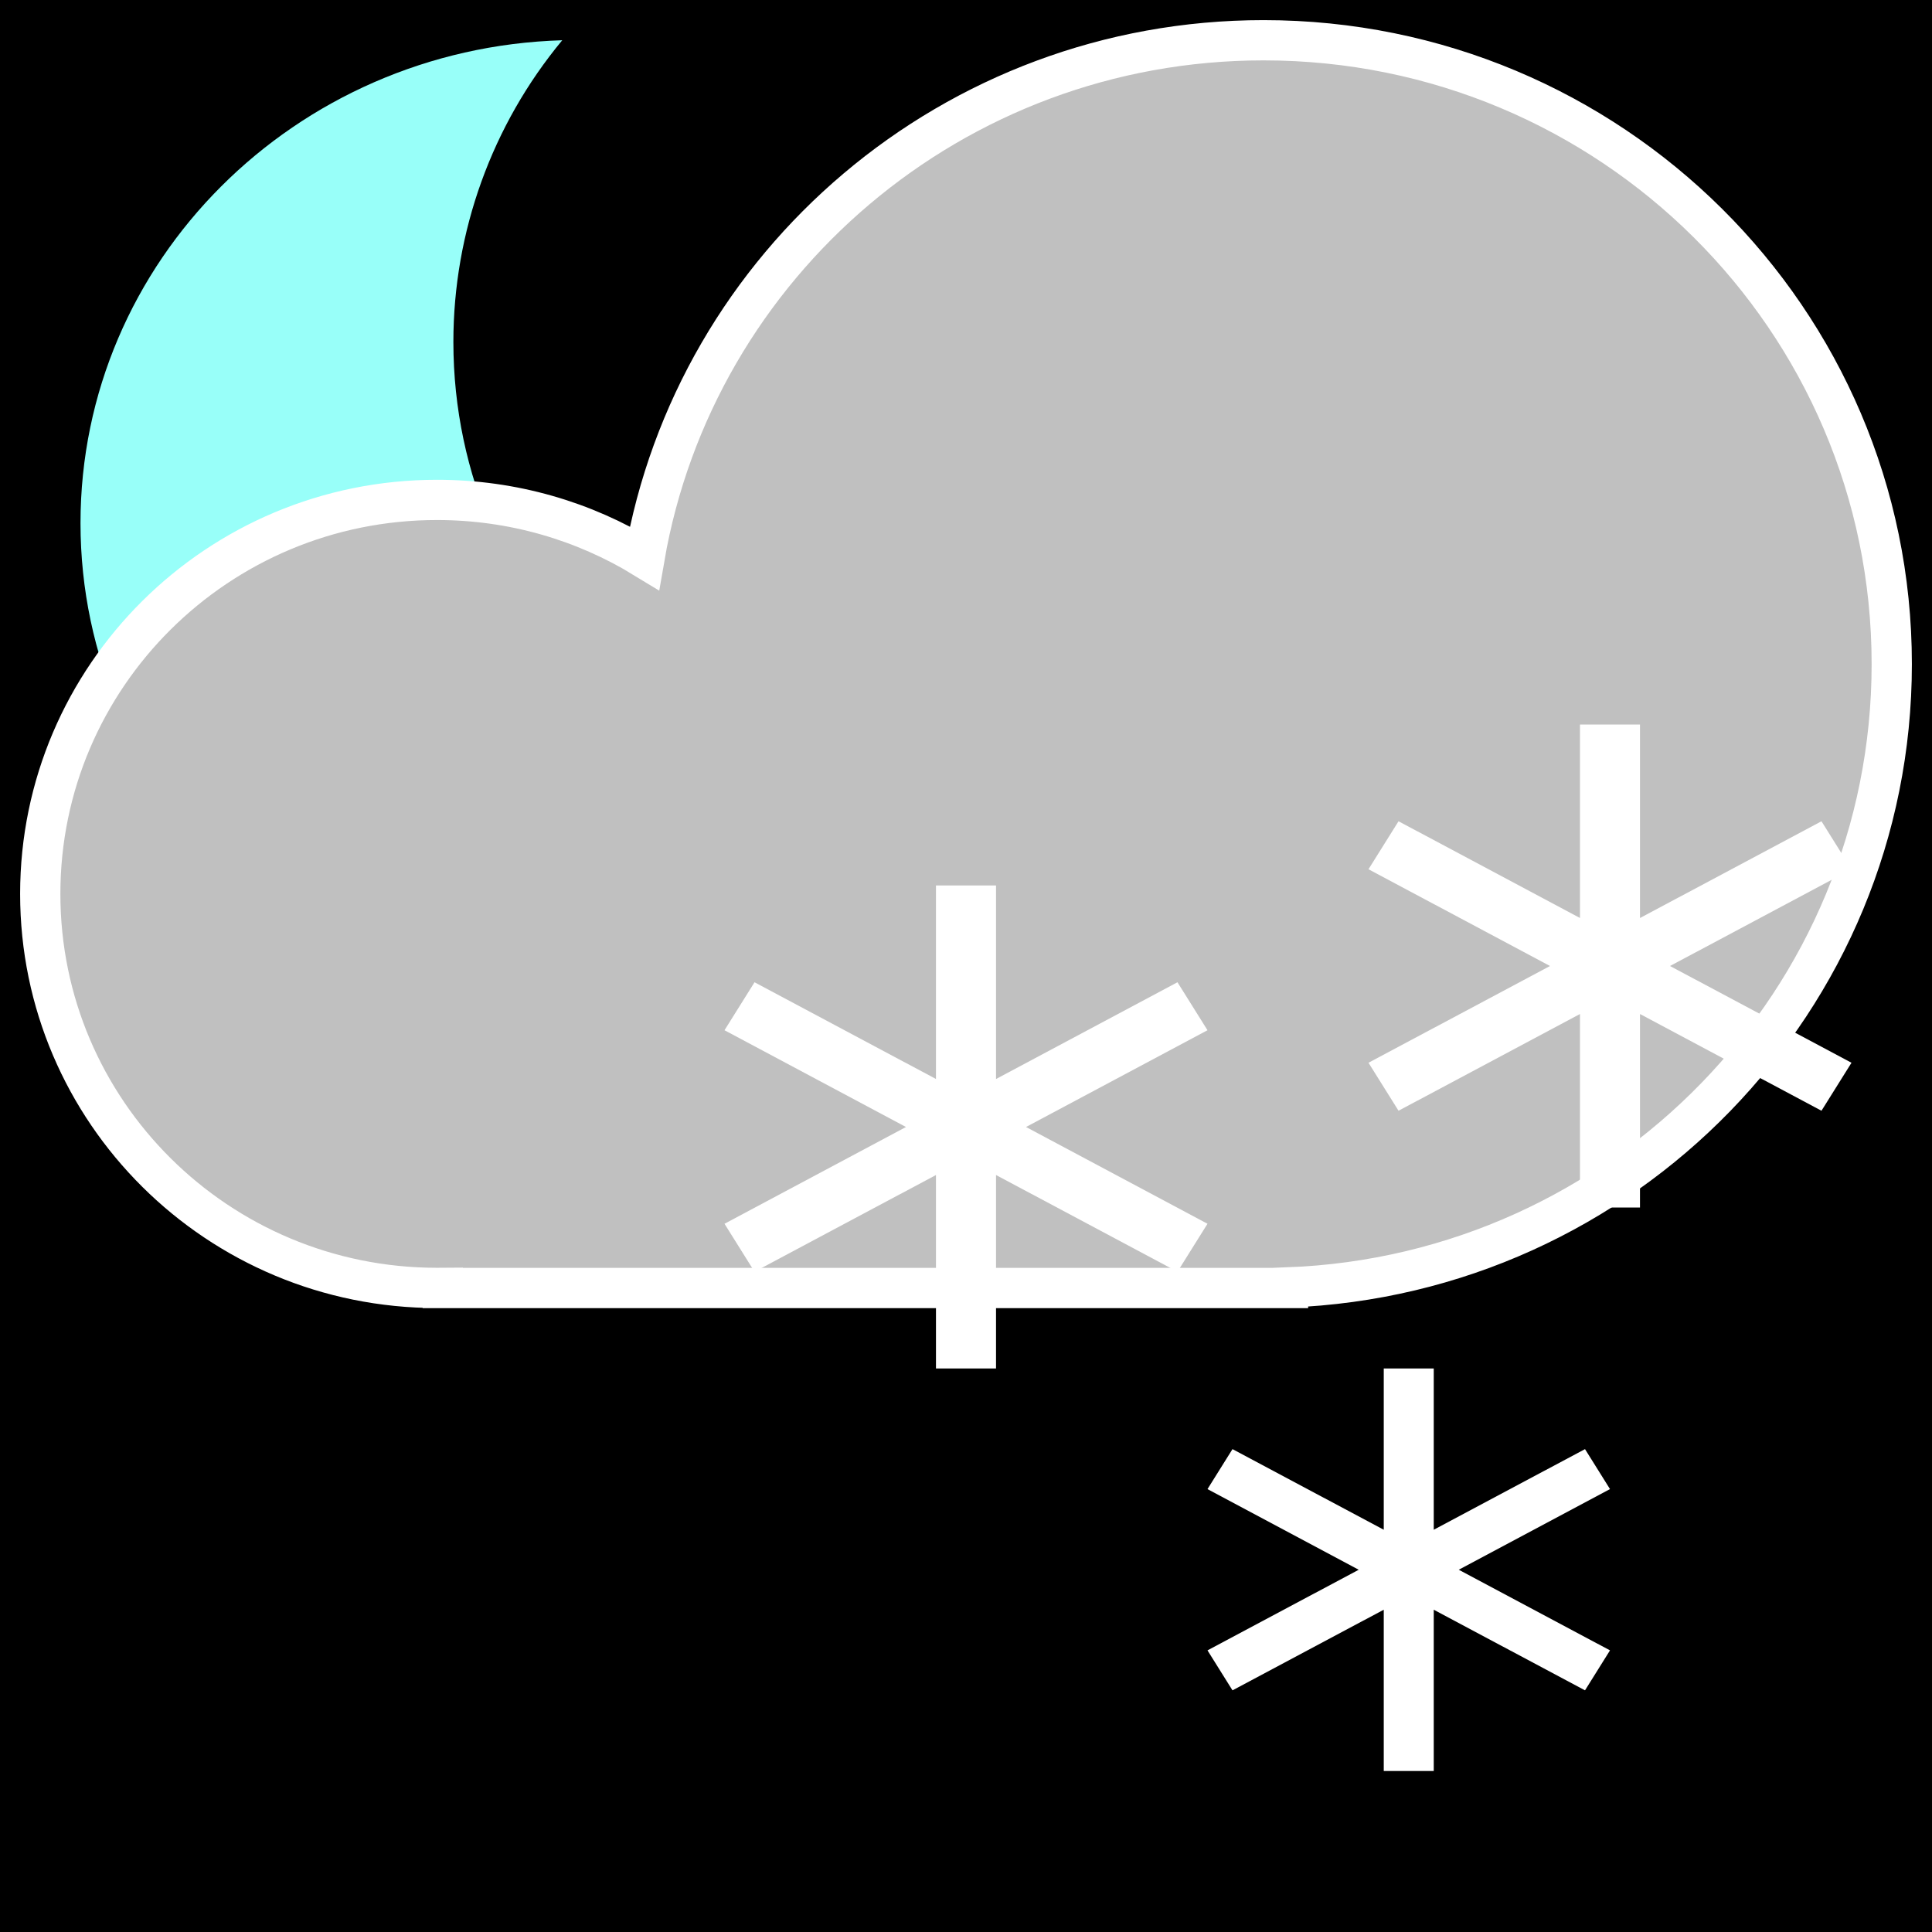
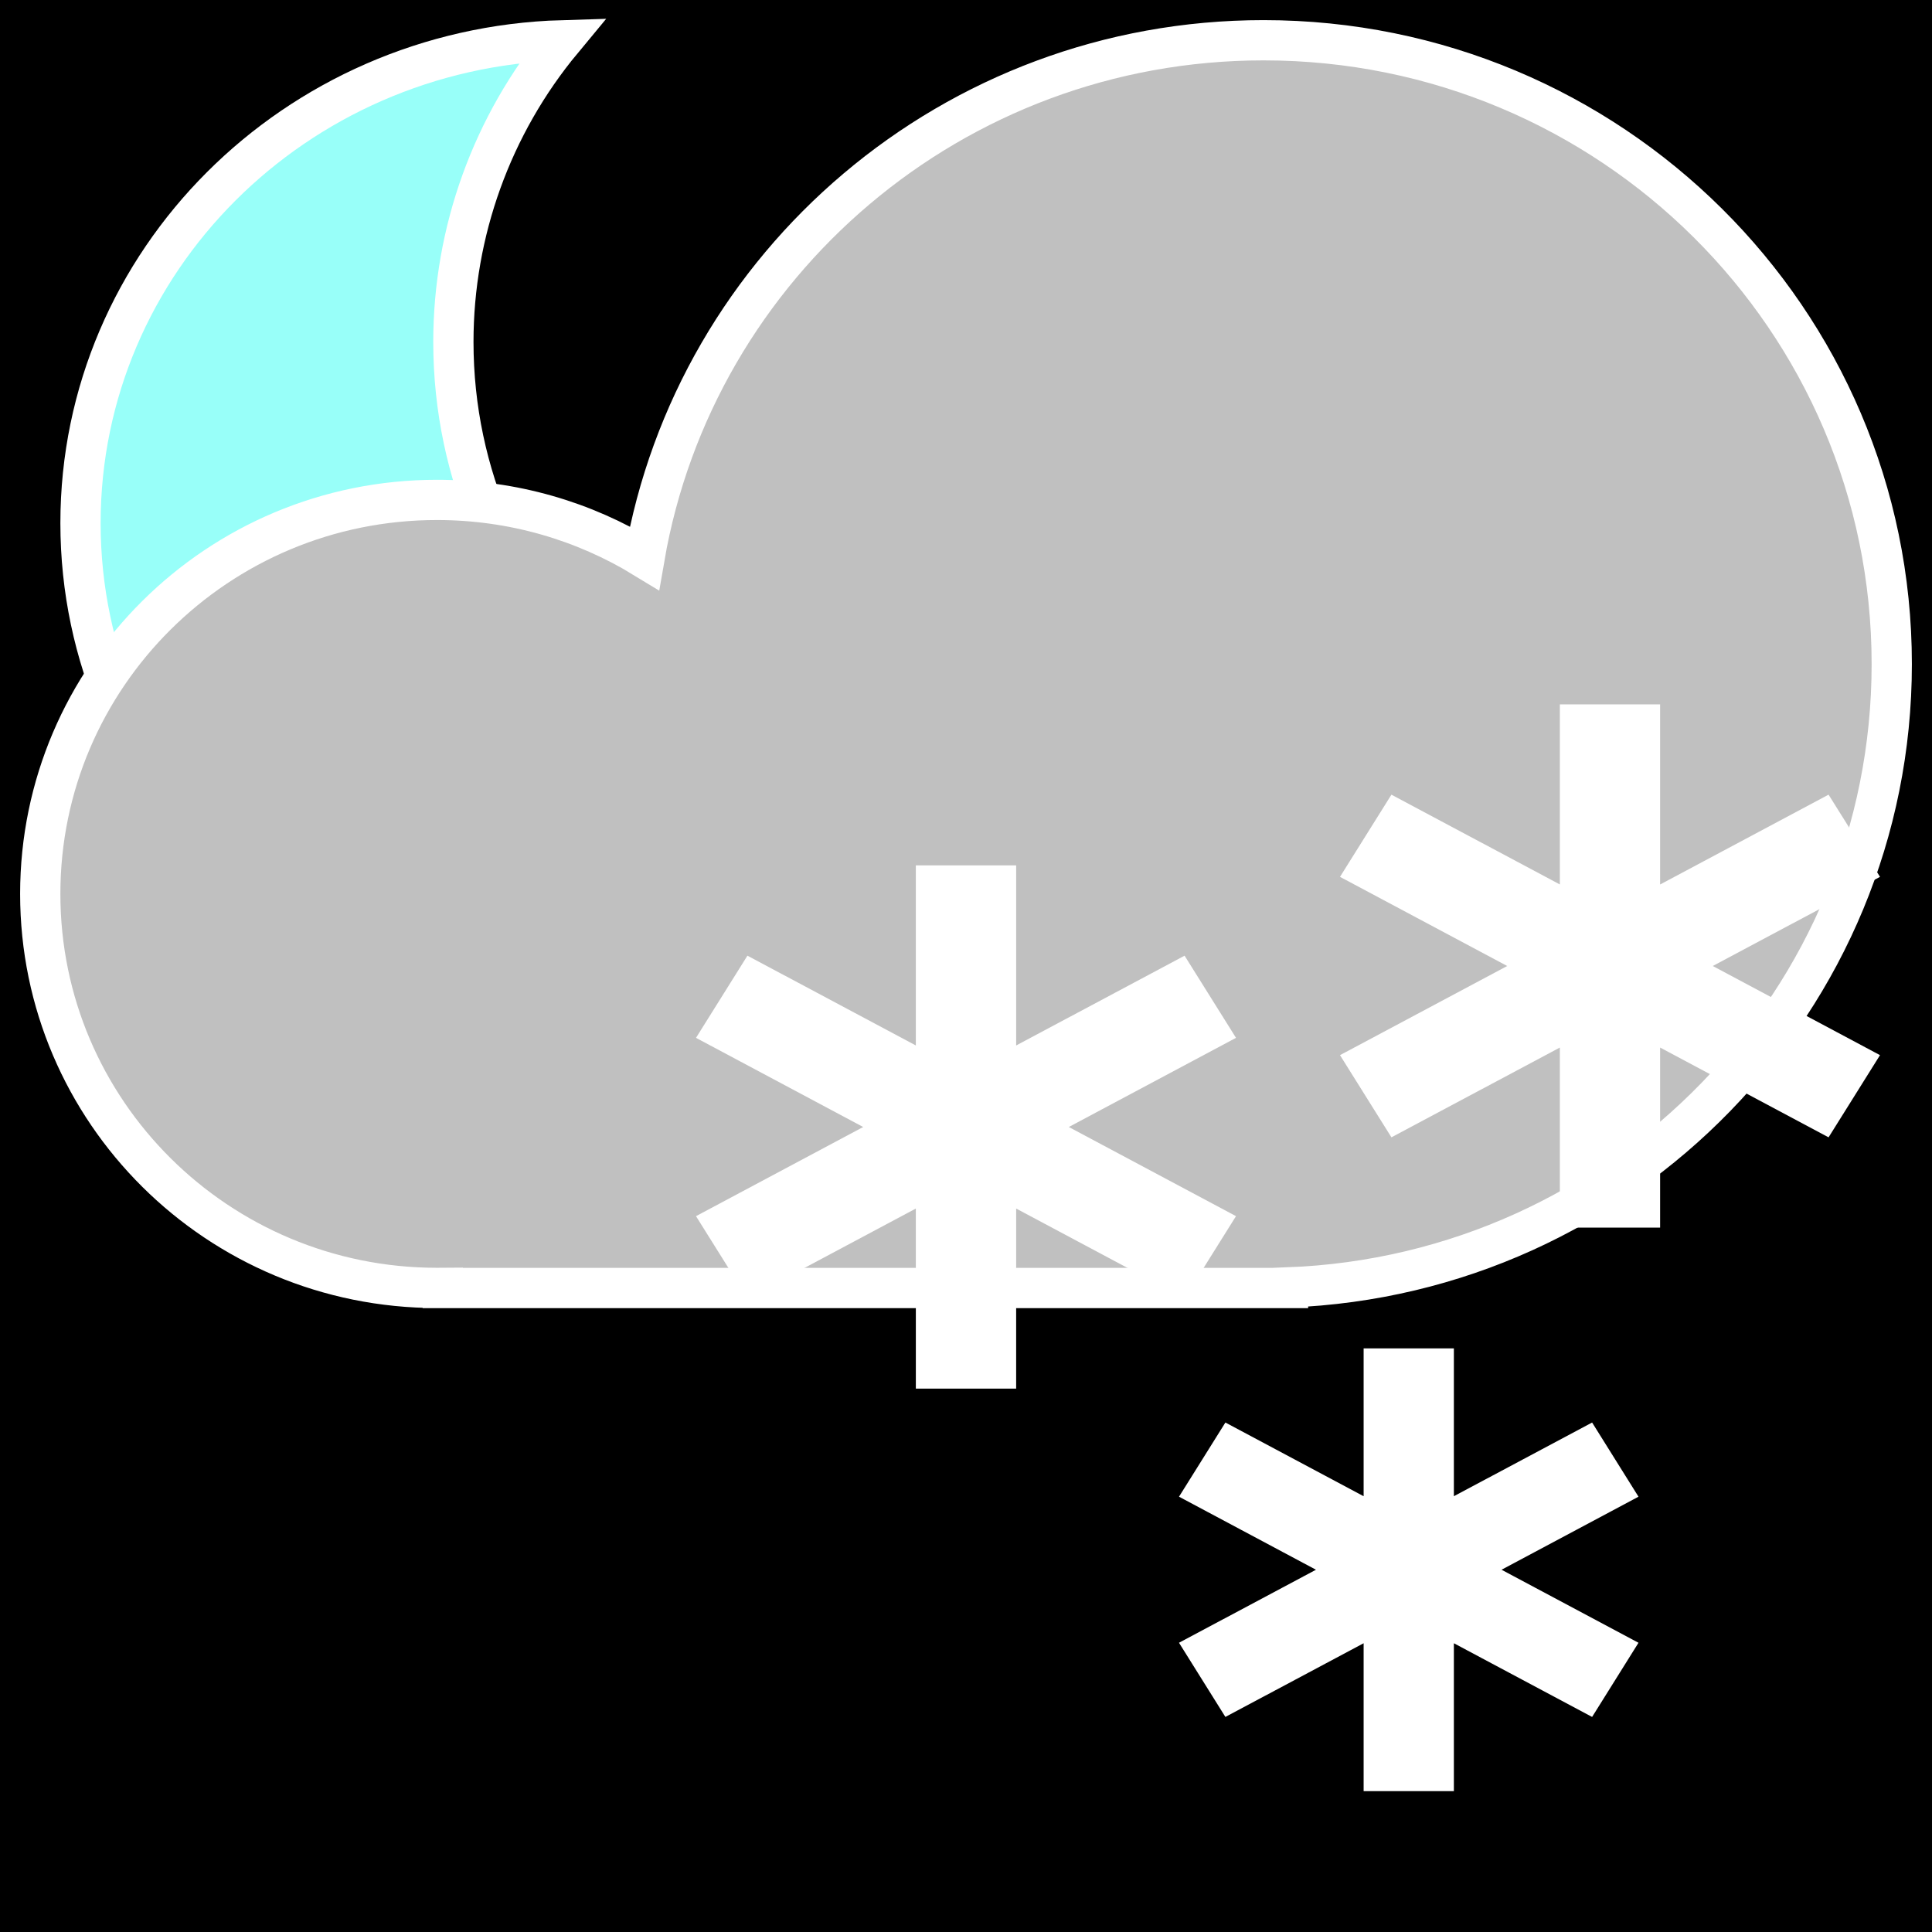
- <svg xmlns="http://www.w3.org/2000/svg" fill="none" viewBox="0 0 48 48" version="1.1" id="svg8">
-   <defs id="defs8" />
-   <rect x="0.0" y="0.0" width="48.0" height="48.0" fill="#ff0000" stroke="none" data-bg="1" id="rect1" style="fill:#000000;fill-opacity:1" />
-   <path fill-rule="evenodd" d="M13.969 1a11.74 11.74 0 0 0-2.705 7.496c0 6.629 5.531 12.003 12.353 12.003.128 0 .256-.002.383-.006C21.736 23.24 18.256 25 14.352 25 7.53 25 2 19.626 2 12.997 2 6.493 7.324 1.197 13.969 1Z" clip-rule="evenodd" fill="#ff0000" stroke="white" stroke-width="1px" id="path1" style="fill:#98fff9;fill-opacity:1;stroke:none" />
-   <path fill-rule="evenodd" d="M47 16.499c0 8.358-6.662 15.171-15 15.487V32H11v-.003l-.143.001C5.413 31.998 1 27.615 1 22.209s4.413-9.789 9.857-9.789c1.889 0 3.655.528 5.154 1.444C17.271 6.559 23.678 1 31.393 1 40.013 1 47 7.939 47 16.499Z" clip-rule="evenodd" fill="#ff0000" stroke="white" stroke-width="1px" id="path2" style="fill:#c0c0c0;fill-opacity:1" />
-   <path fill-rule="evenodd" d="M23.254 29.193V34h1.492v-4.807l4.508 2.403.746-1.192L25.491 28 30 25.596l-.746-1.192-4.508 2.404V22h-1.492v4.807l-4.508-2.403L18 25.596 22.509 28 18 30.404l.746 1.192 4.508-2.403Z" clip-rule="evenodd" fill="#ff0000" stroke="white" stroke-width="1px" id="path3" style="fill:#ffffff;fill-opacity:1;stroke:none" />
-   <path fill-rule="evenodd" d="M34.379 39.993V44h1.242v-4.007l3.758 2.003.621-.993L36.243 39 40 36.996l-.621-.993-3.758 2.003V34h-1.242v4.006l-3.758-2.003-.621.993L33.757 39 30 41.003l.621.993 3.758-2.003Z" clip-rule="evenodd" fill="#ff0000" stroke="white" stroke-width="1px" id="path5" style="stroke:none;fill:#ffffff;fill-opacity:1" />
-   <path fill-rule="evenodd" d="M39.254 25.193V30h1.491v-4.807l4.509 2.403.746-1.192L41.491 24 46 21.596l-.746-1.192-4.509 2.404V18h-1.491v4.807l-4.508-2.403L34 21.596 38.509 24 34 26.404l.746 1.192 4.508-2.403Z" clip-rule="evenodd" fill="#ff0000" stroke="white" stroke-width="1px" id="path7" style="fill:#ffffff;fill-opacity:1;stroke:none" />
+ <svg xmlns="http://www.w3.org/2000/svg" version="1.1" viewBox="0 0 48 48">
+   <rect width="48" height="48" data-bg="1" />
+   <path d="M13.969 1a11.74 11.74 0 0 0-2.705 7.496c0 6.629 5.531 12.003 12.353 12.003.128 0 .256-.002.383-.006C21.736 23.24 18.256 25 14.352 25 7.53 25 2 19.626 2 12.997 2 6.493 7.324 1.197 13.969 1Z" clip-rule="evenodd" fill="#98fff9" fill-rule="evenodd" stroke="#fff" stroke-width="1px" />
+   <path d="M47 16.499c0 8.358-6.662 15.171-15 15.487V32H11v-.003l-.143.001C5.413 31.998 1 27.615 1 22.209s4.413-9.789 9.857-9.789c1.889 0 3.655.528 5.154 1.444C17.271 6.559 23.678 1 31.393 1 40.013 1 47 7.939 47 16.499Z" clip-rule="evenodd" fill="#c0c0c0" fill-rule="evenodd" stroke="#fff" stroke-width="1px" />
+   <path d="M23.254 29.193V34h1.492v-4.807l4.508 2.403.746-1.192L25.491 28 30 25.596l-.746-1.192-4.508 2.404V22h-1.492v4.807l-4.508-2.403L18 25.596 22.509 28 18 30.404l.746 1.192 4.508-2.403Z" clip-rule="evenodd" fill="#fff" fill-rule="evenodd" stroke="#fff" stroke-width="1px" />
+   <path d="M34.379 39.993V44h1.242v-4.007l3.758 2.003.621-.993L36.243 39 40 36.996l-.621-.993-3.758 2.003V34h-1.242v4.006l-3.758-2.003-.621.993L33.757 39 30 41.003l.621.993 3.758-2.003Z" clip-rule="evenodd" fill="#fff" fill-rule="evenodd" stroke="#fff" stroke-width="1px" />
+   <path d="M39.254 25.193V30h1.491v-4.807l4.509 2.403.746-1.192L41.491 24 46 21.596l-.746-1.192-4.509 2.404V18h-1.491v4.807l-4.508-2.403L34 21.596 38.509 24 34 26.404l.746 1.192 4.508-2.403Z" clip-rule="evenodd" fill="#fff" fill-rule="evenodd" stroke="#fff" stroke-width="1px" />
</svg>
